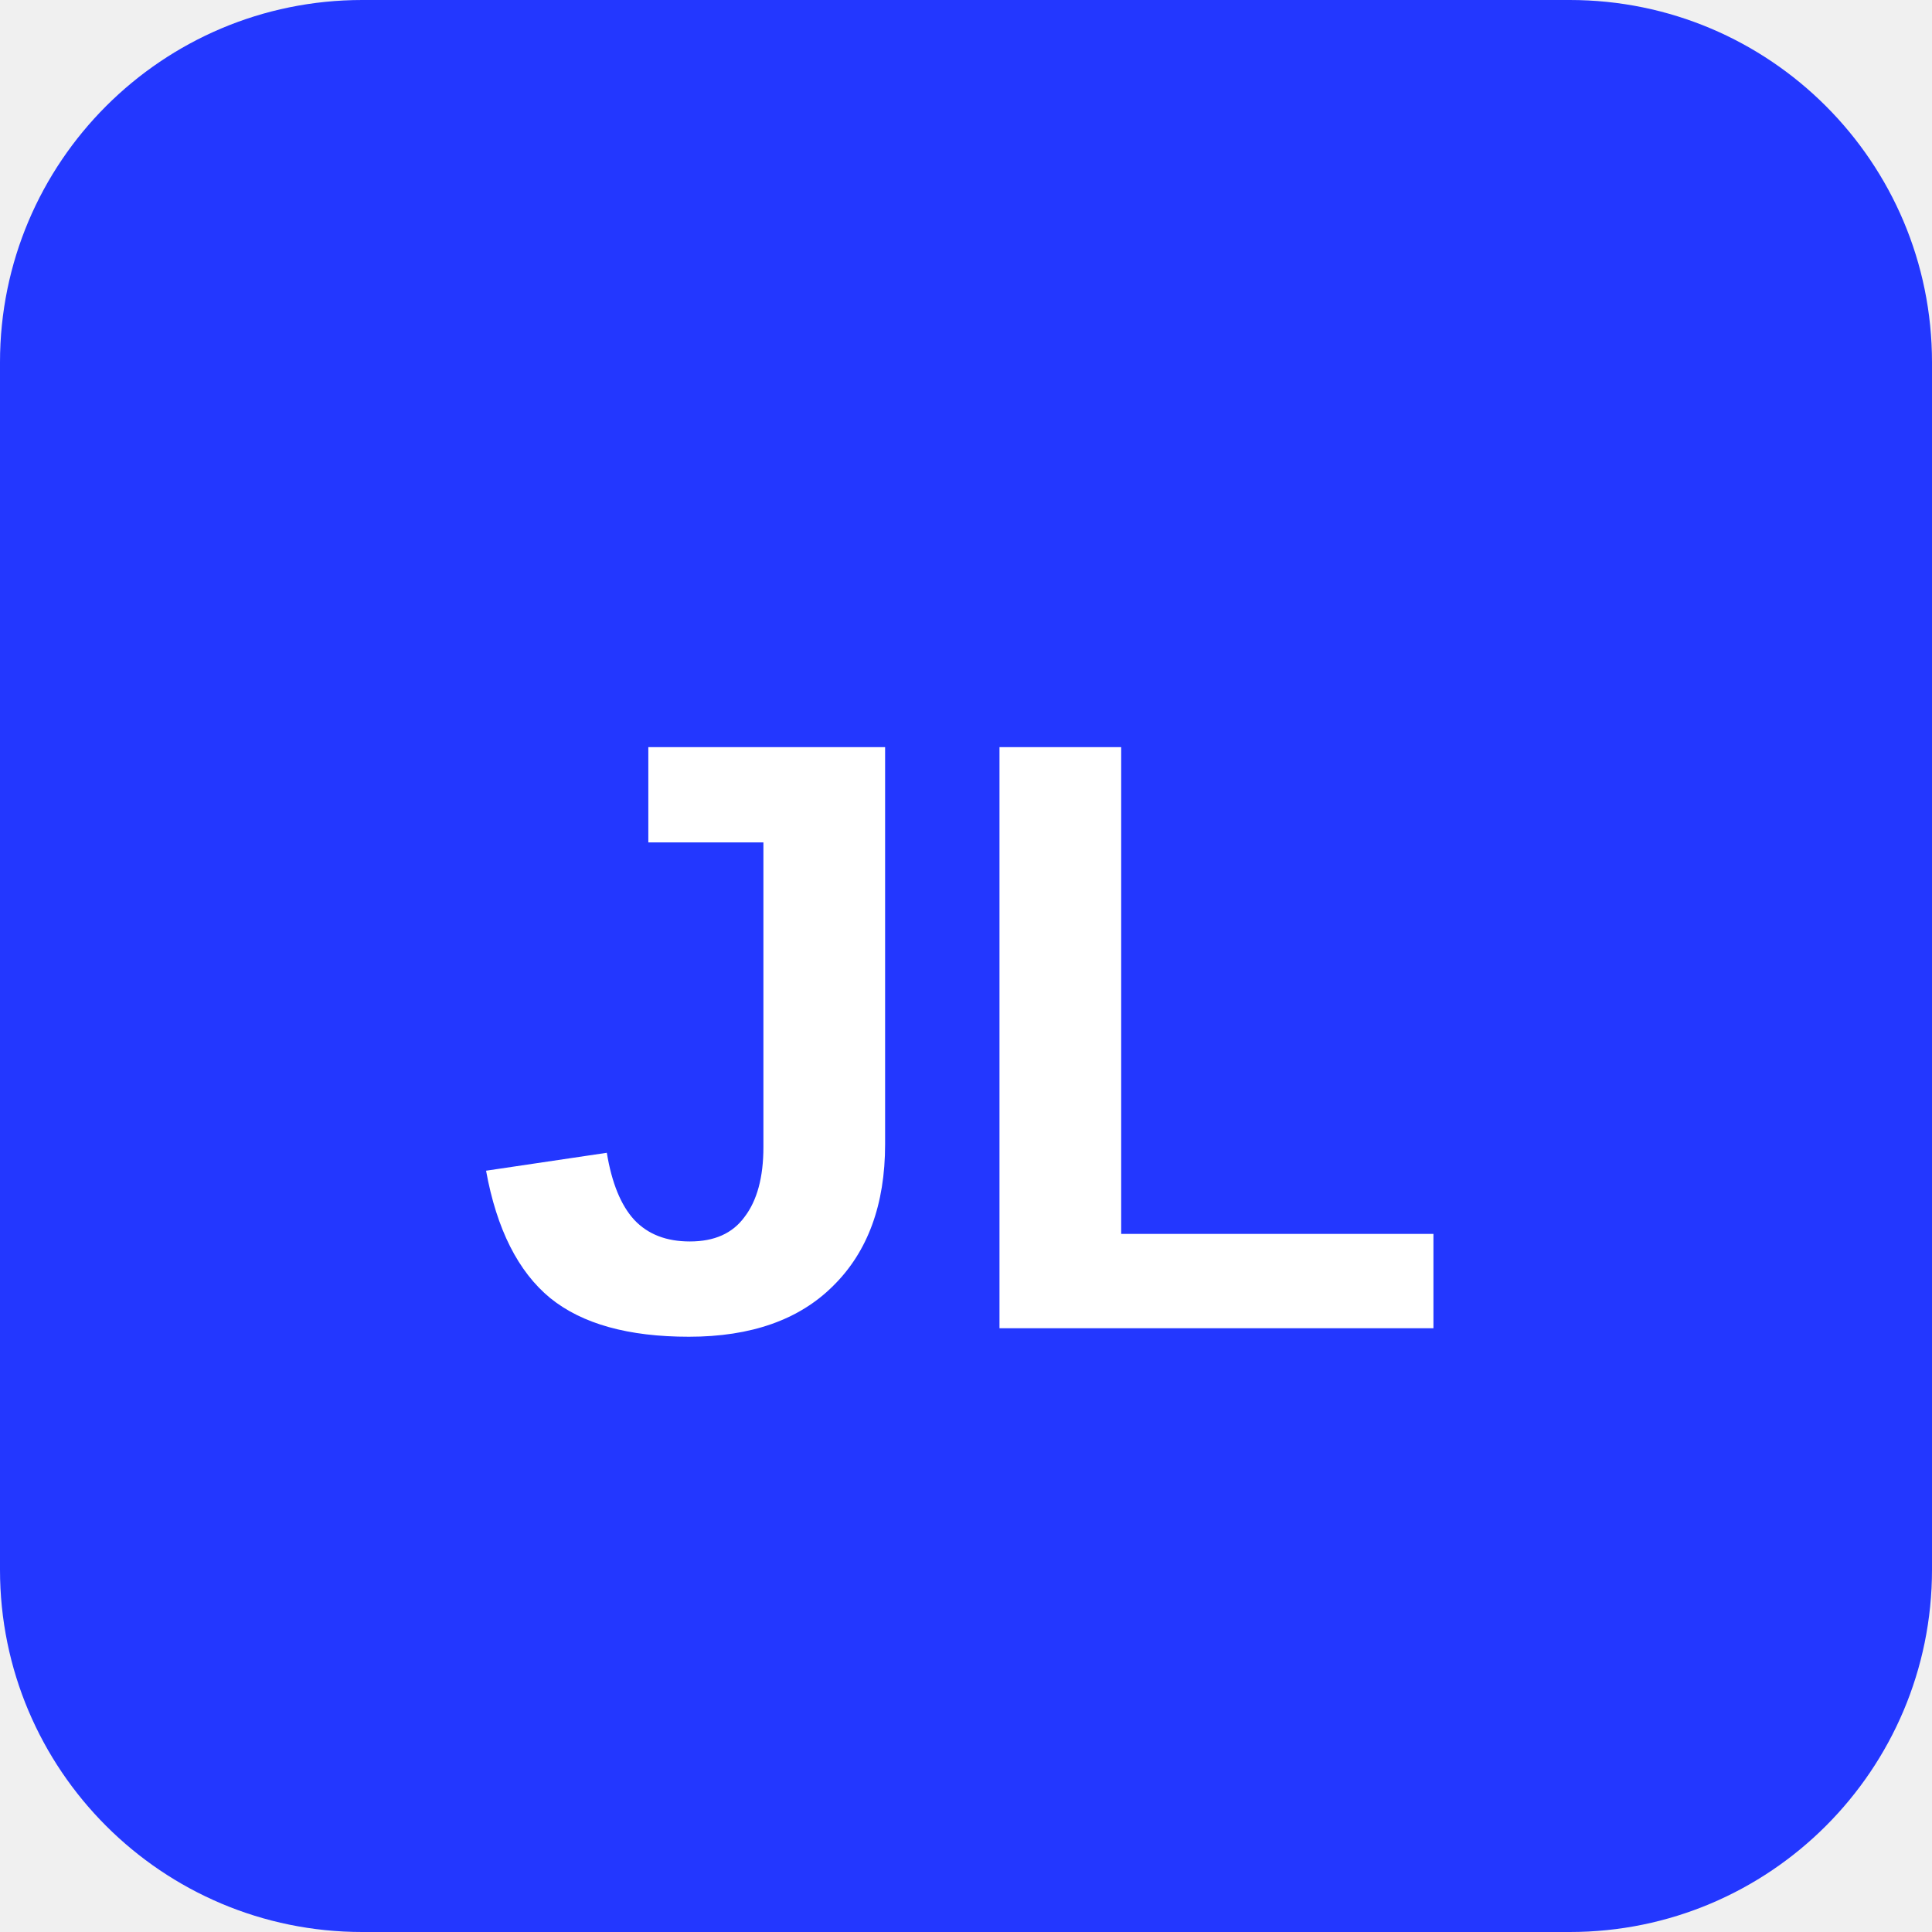
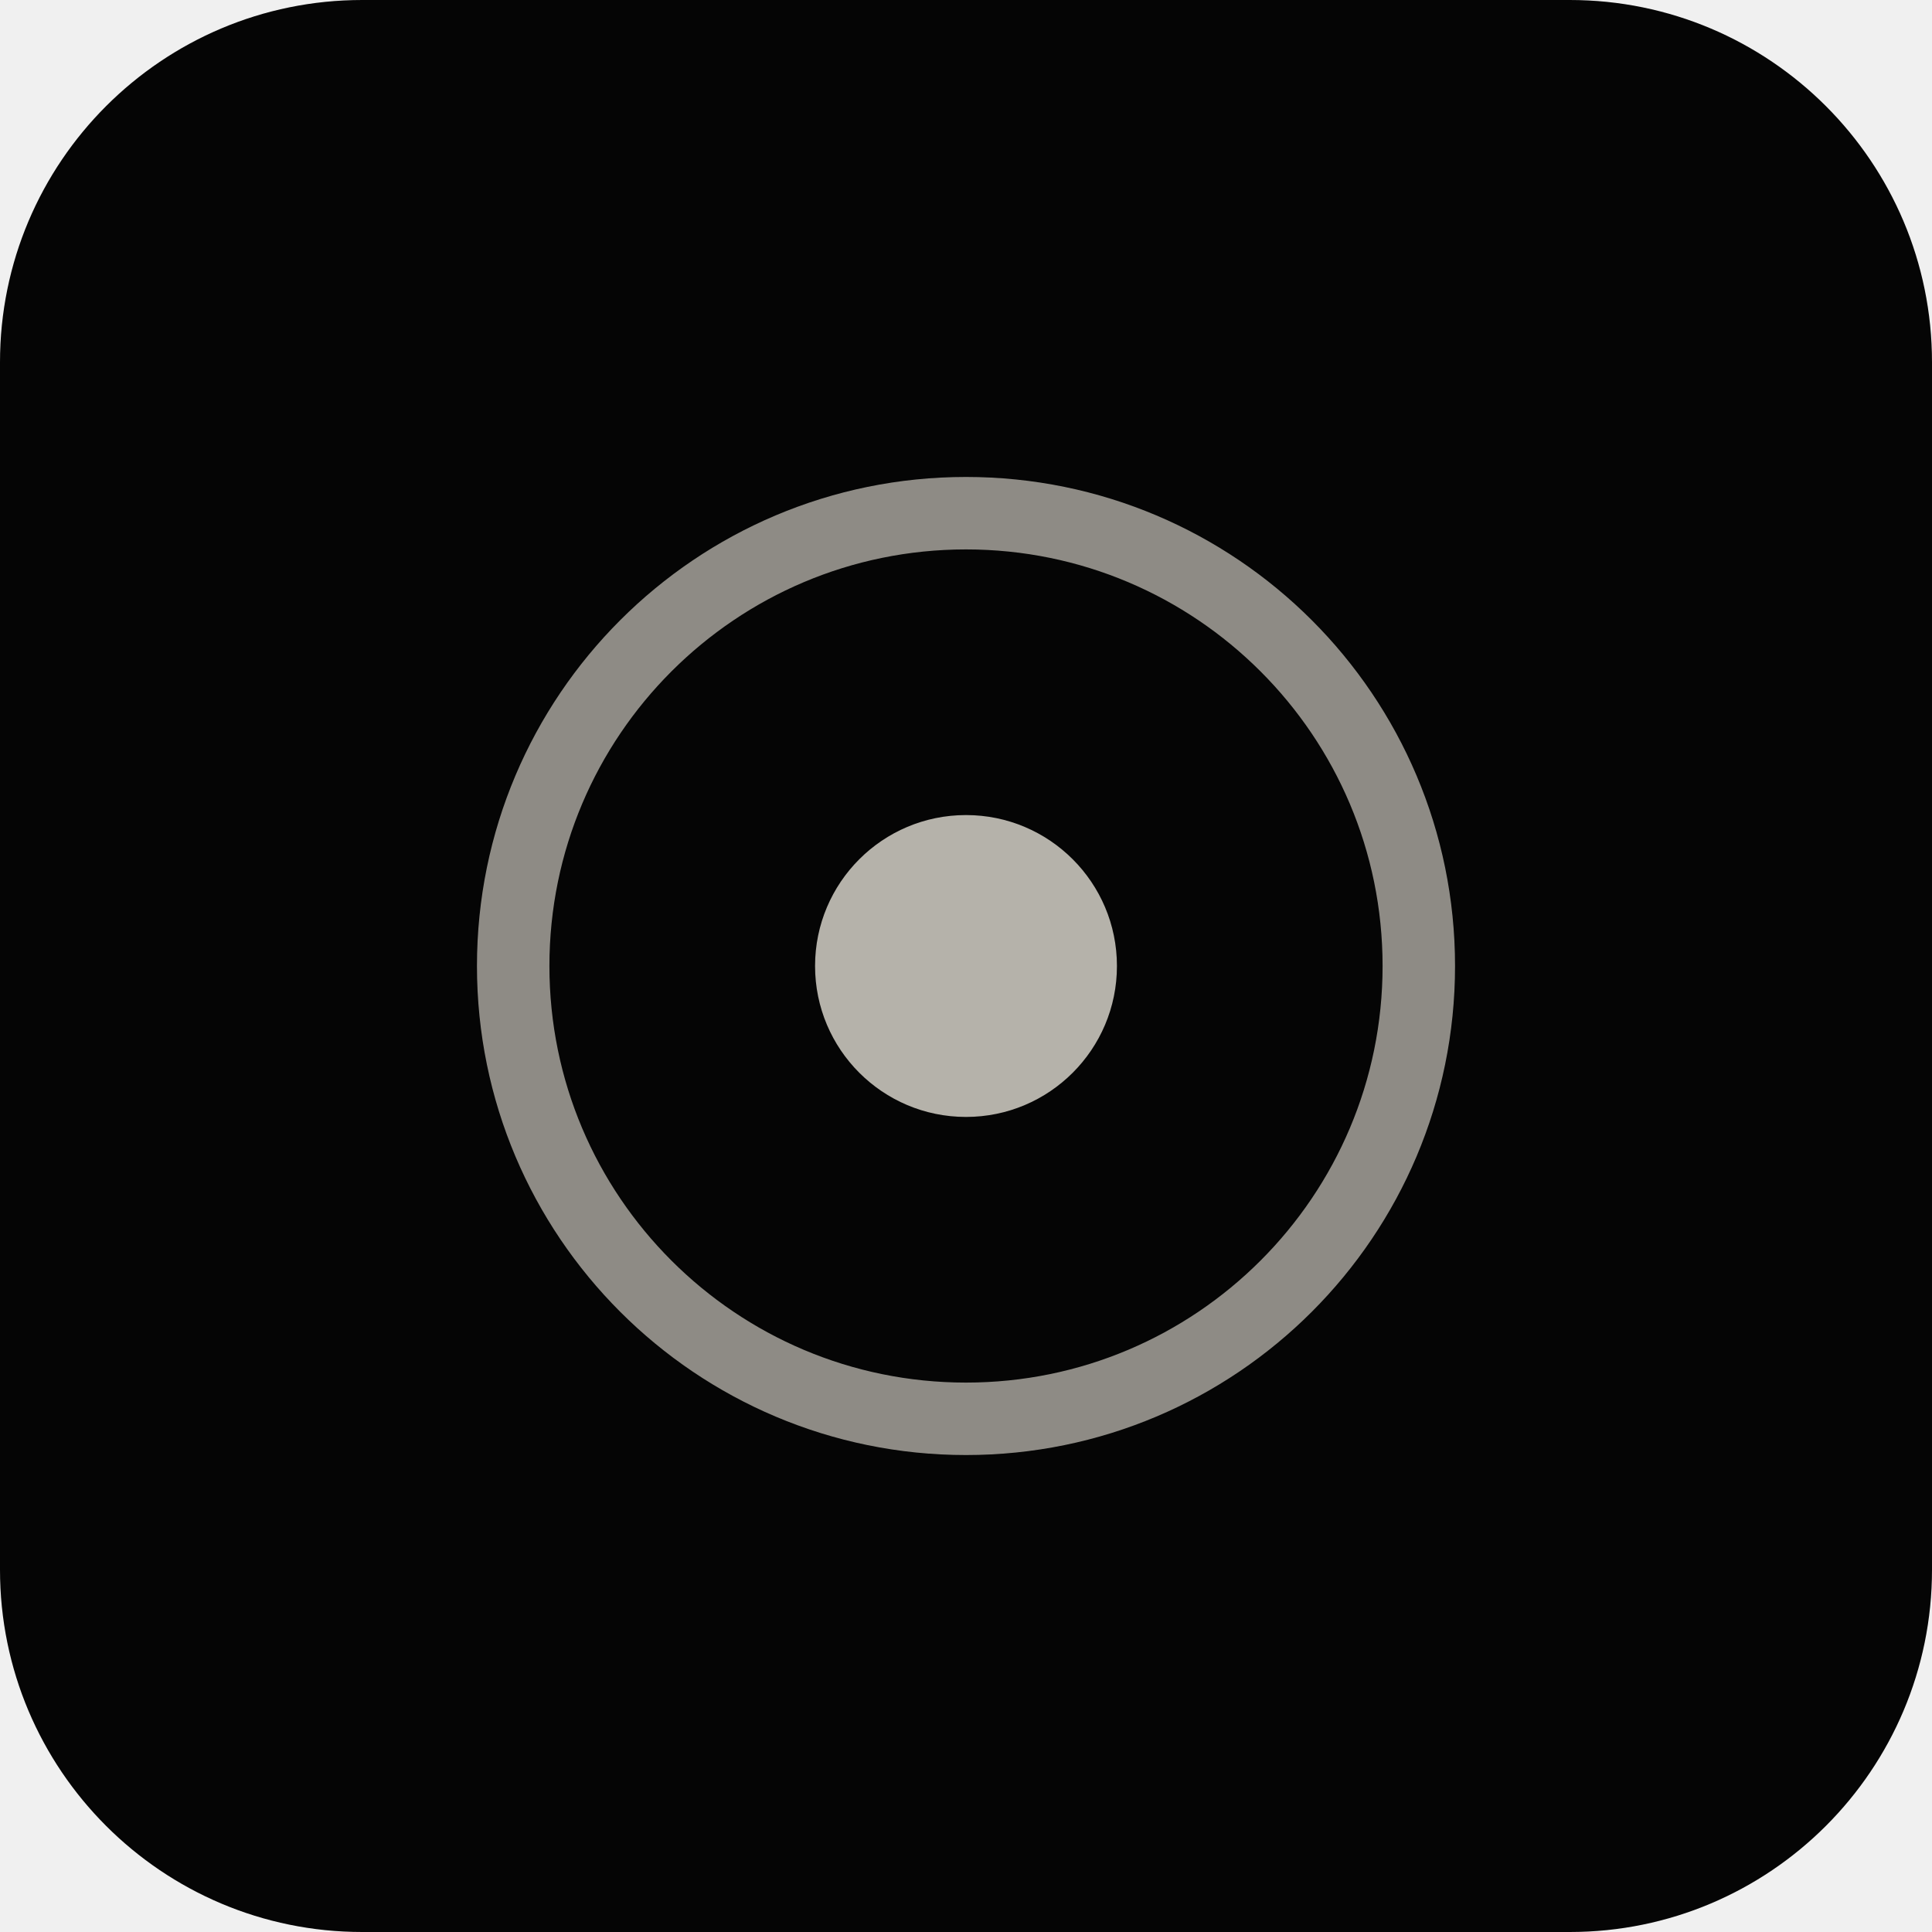
- <svg xmlns="http://www.w3.org/2000/svg" width="32" height="32" viewBox="0 0 32 32" fill="none">
-   <rect width="32" height="32" rx="6" fill="#2337ff" />
-   <text x="16" y="22" font-family="Arial, sans-serif" font-size="14" font-weight="bold" text-anchor="middle" fill="white">JL</text>
+ <svg xmlns="http://www.w3.org/2000/svg" viewBox="0 0 32 32" fill="none">
+   <rect width="32" height="32" rx="6" fill="#050505" />
+   <circle cx="16" cy="16" r="7.5" stroke="#c9c5bc" stroke-width="1.2" opacity="0.7" />
+   <circle cx="16" cy="16" r="2.5" fill="#c9c5bc" opacity="0.9" />
</svg>
